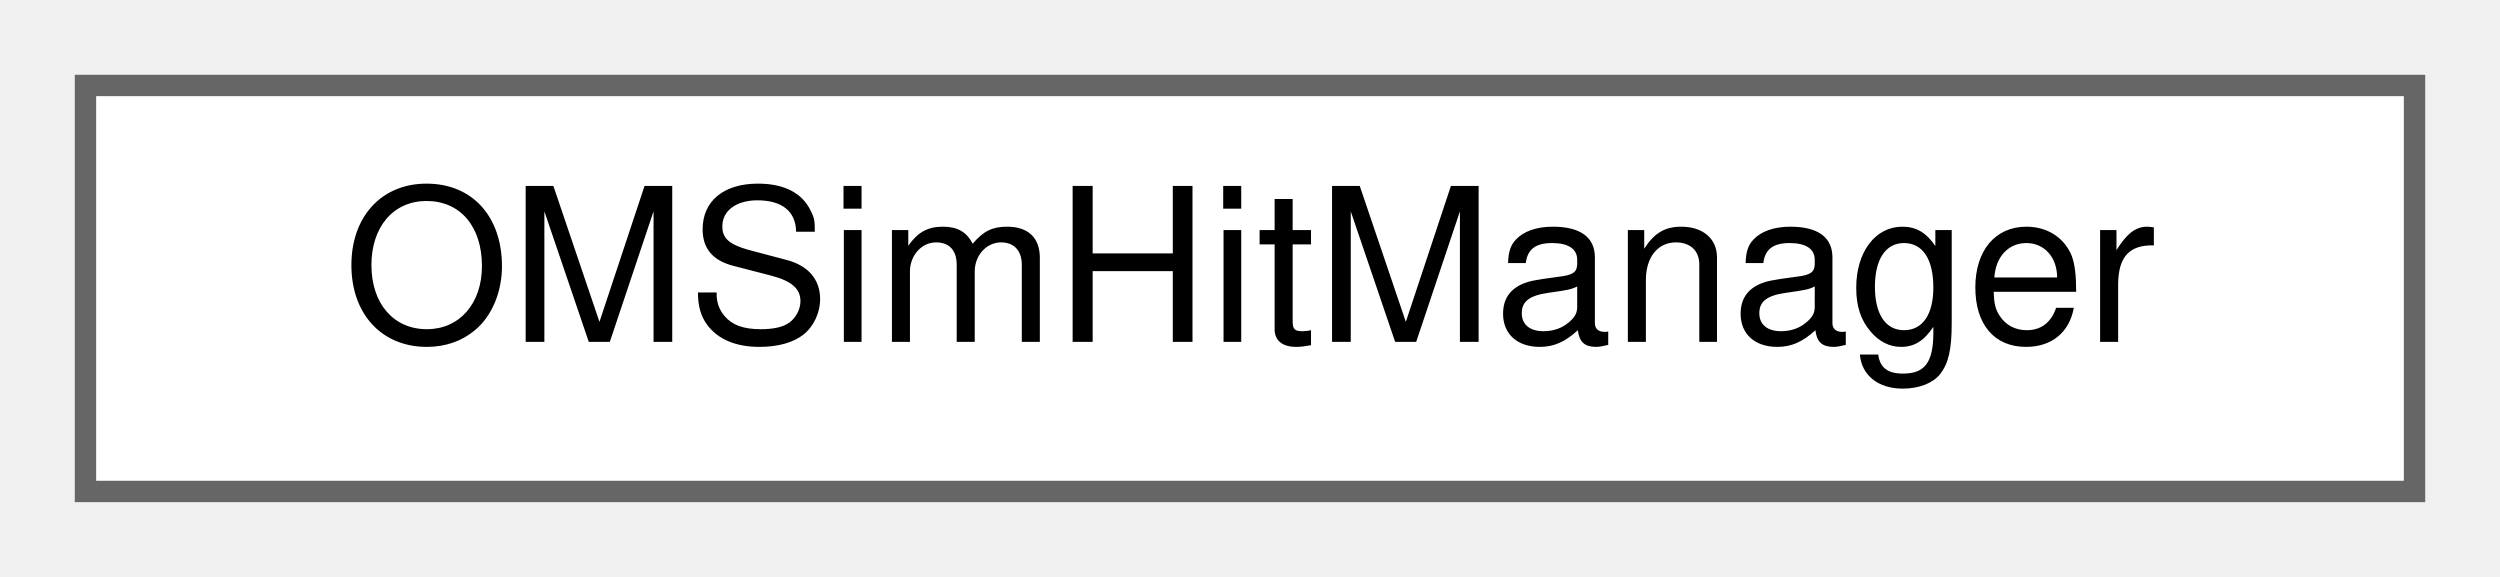
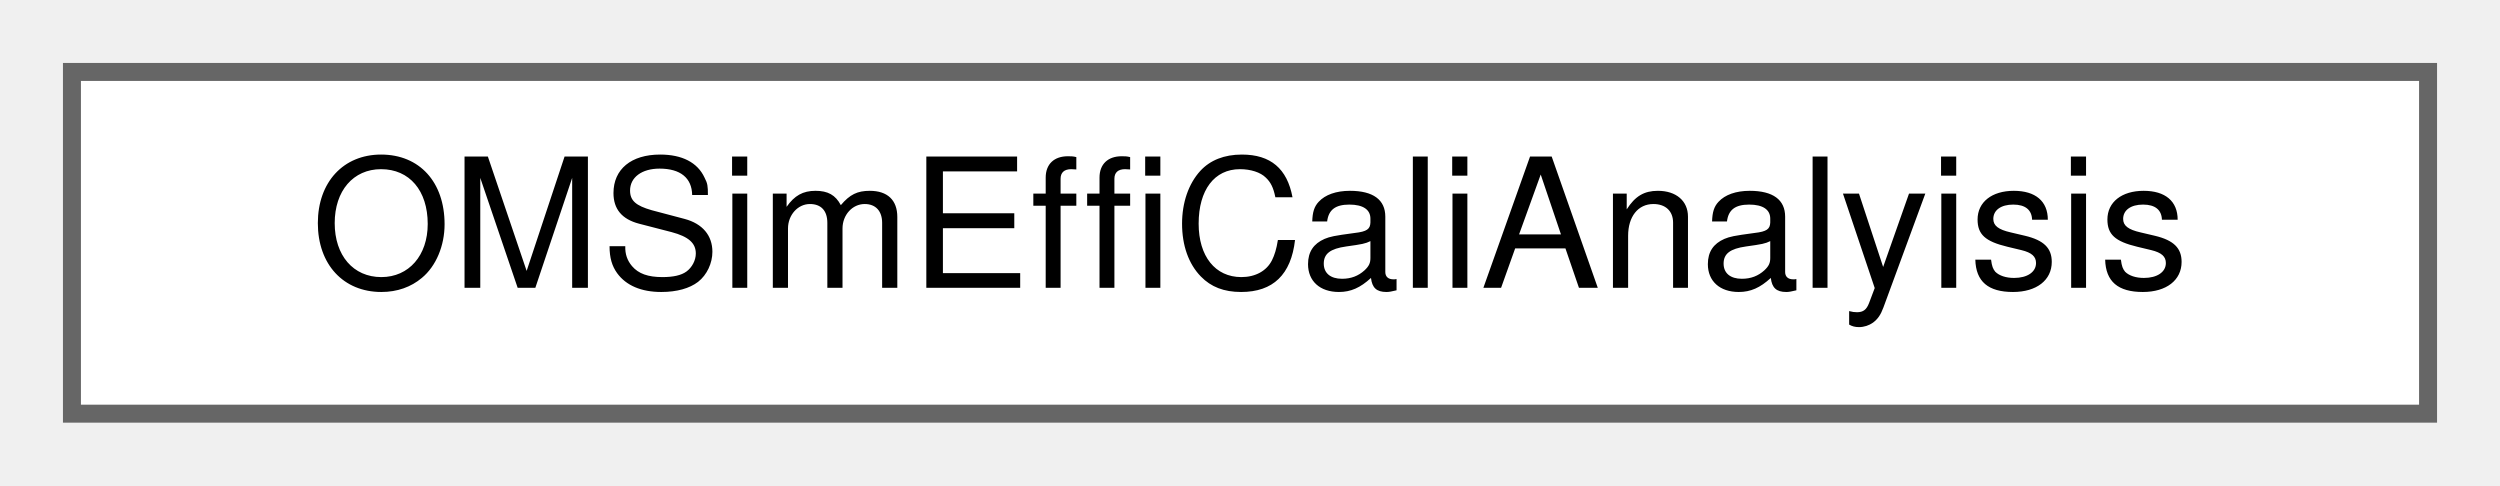
- <svg xmlns="http://www.w3.org/2000/svg" xmlns:xlink="http://www.w3.org/1999/xlink" width="117pt" height="27pt" viewBox="0.00 0.00 117.00 27.00">
+ <svg xmlns="http://www.w3.org/2000/svg" xmlns:xlink="http://www.w3.org/1999/xlink" width="139pt" height="27pt" viewBox="0.00 0.00 139.00 27.00">
  <g id="graph0" class="graph" transform="scale(1 1) rotate(0) translate(4 23)">
    <g id="Node000000" class="node">
      <g id="a_Node000000">
-         <a xlink:href="class_o_m_sim_hit_manager.html" target="_top" xlink:title="Manages detected photon information.">
-           <polygon fill="white" stroke="#666666" points="109,-19 0,-19 0,0 109,0 109,-19" />
-           <text text-anchor="middle" x="54.5" y="-7" font-family="Helvetica,sans-Serif" font-size="10.00">OMSimHitManager</text>
+         <a xlink:href="class_o_m_sim_effi_cali_analyisis.html" target="_top" xlink:title=" ">
+           <polygon fill="white" stroke="#666666" points="131,-19 0,-19 0,0 131,0 131,-19" />
+           <text text-anchor="middle" x="65.5" y="-7" font-family="Helvetica,sans-Serif" font-size="10.00">OMSimEffiCaliAnalyisis</text>
        </a>
      </g>
    </g>
  </g>
</svg>
